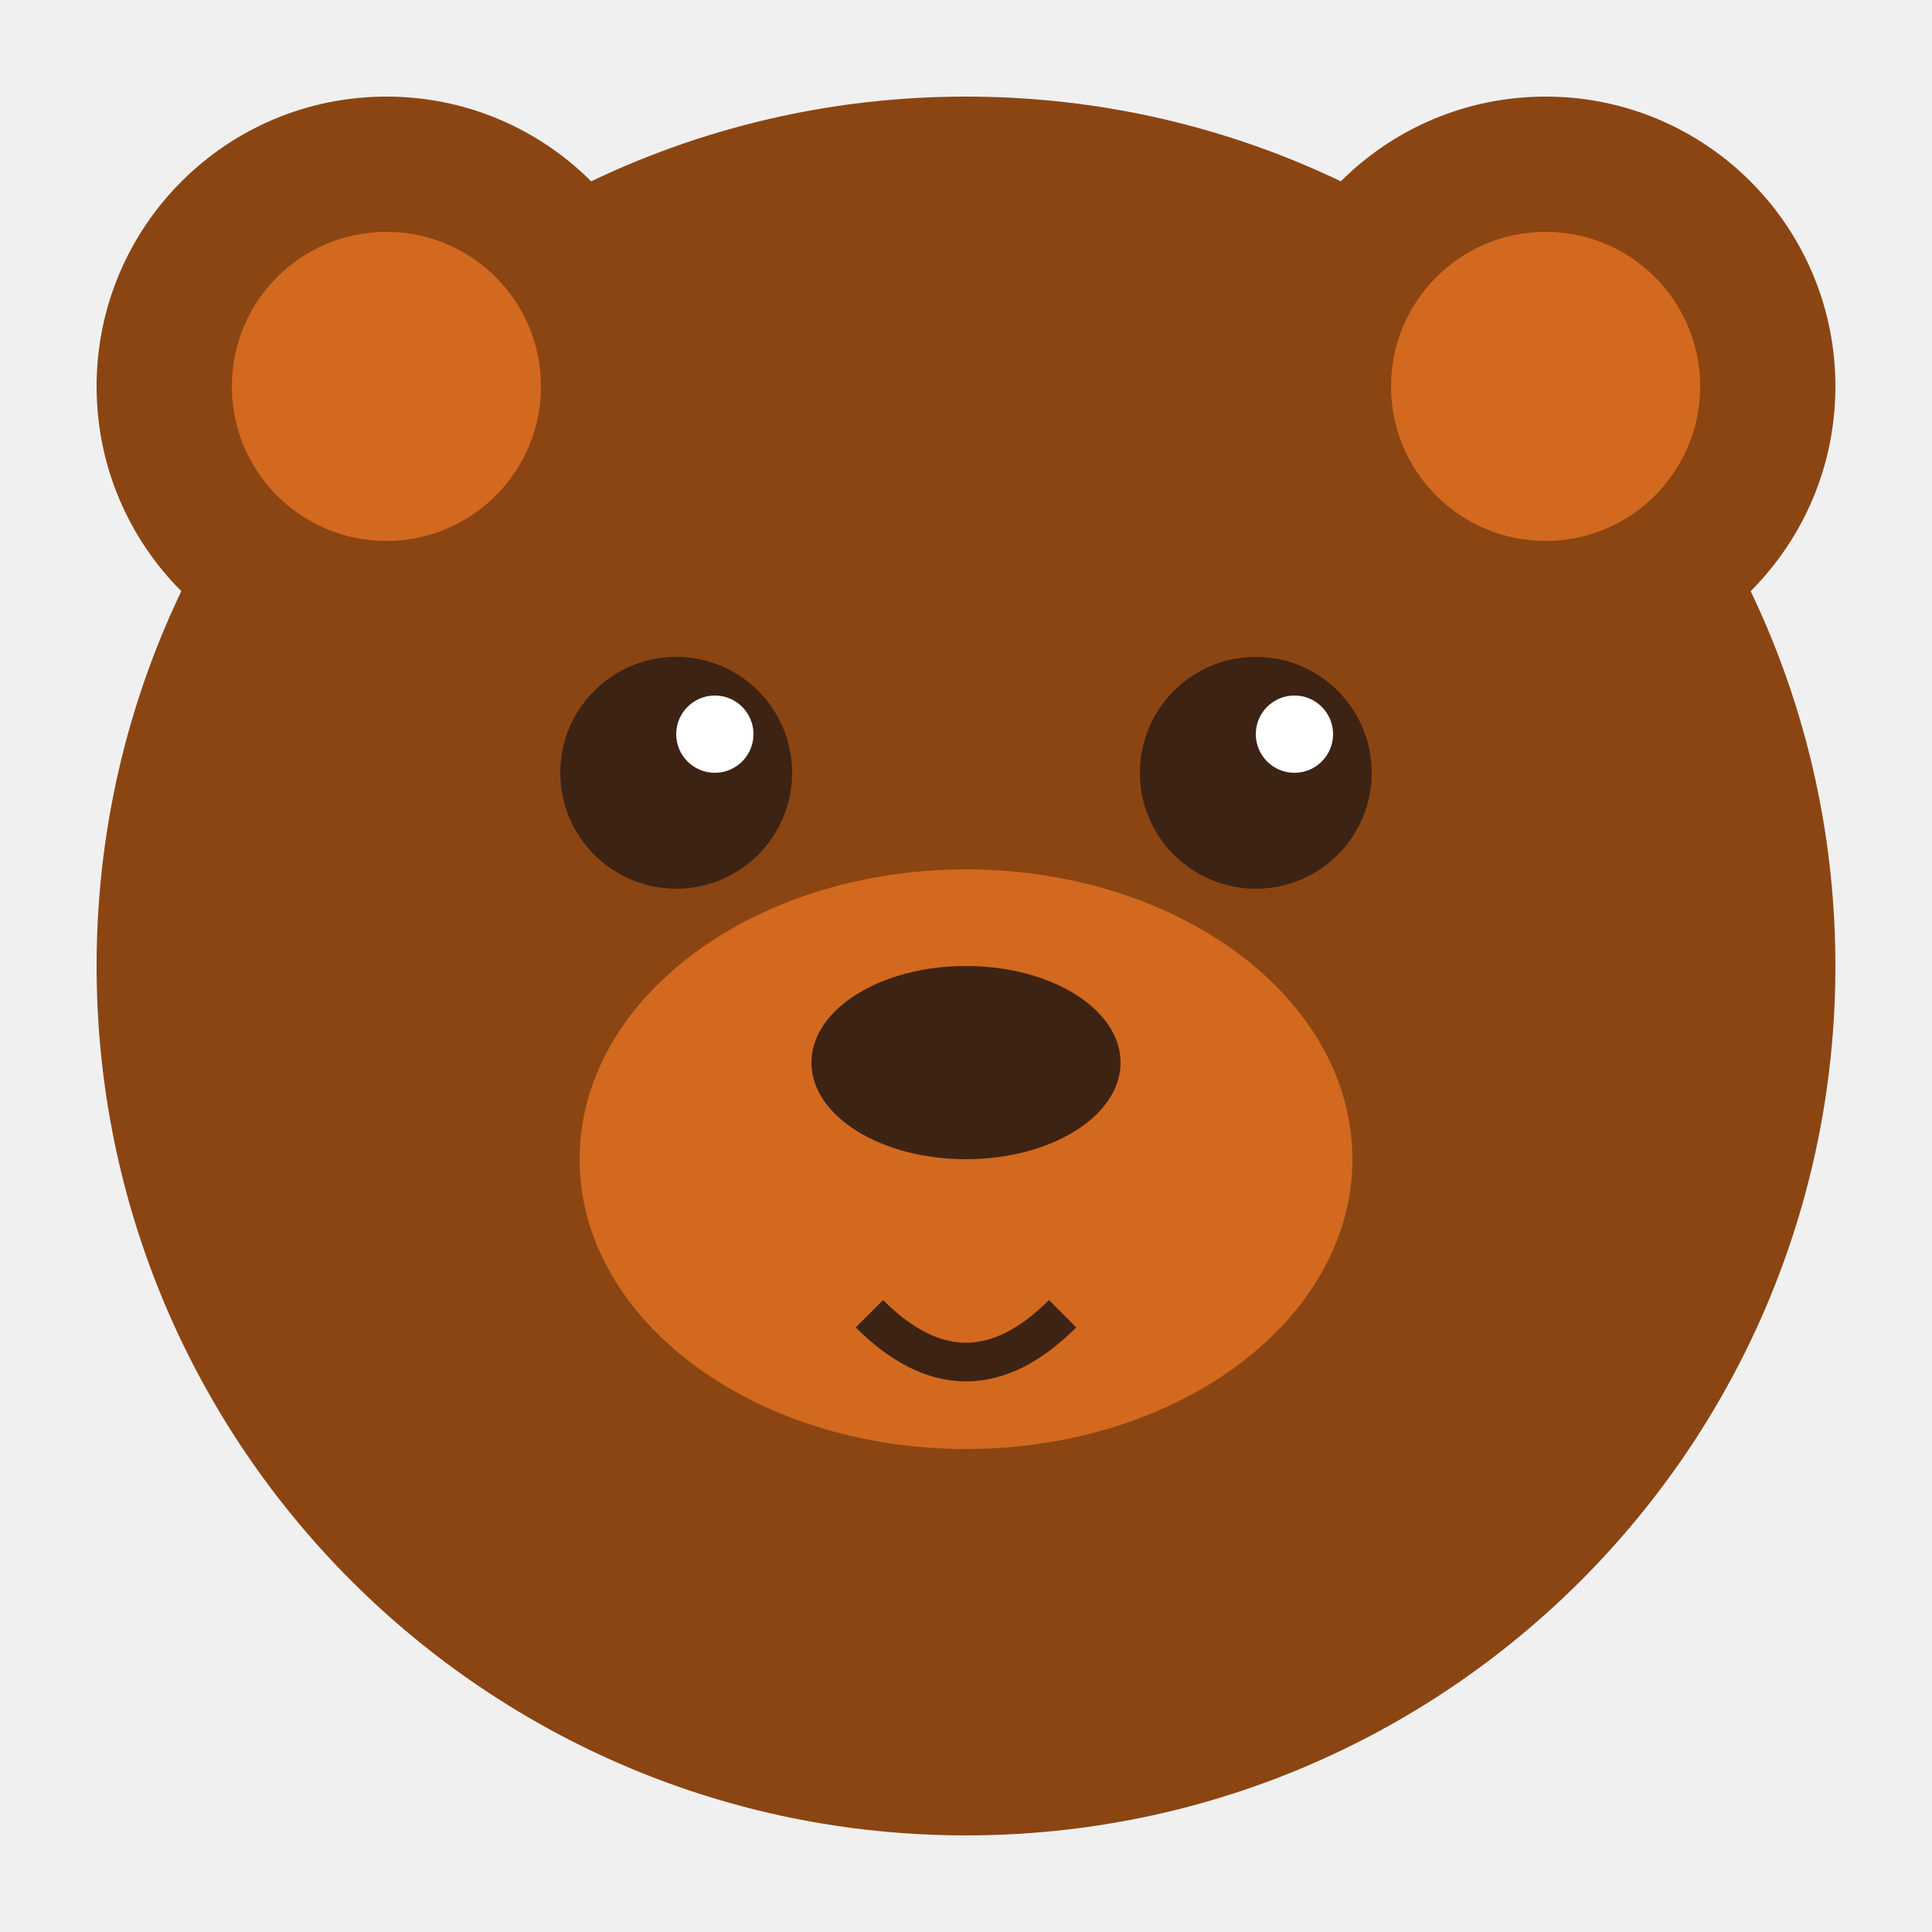
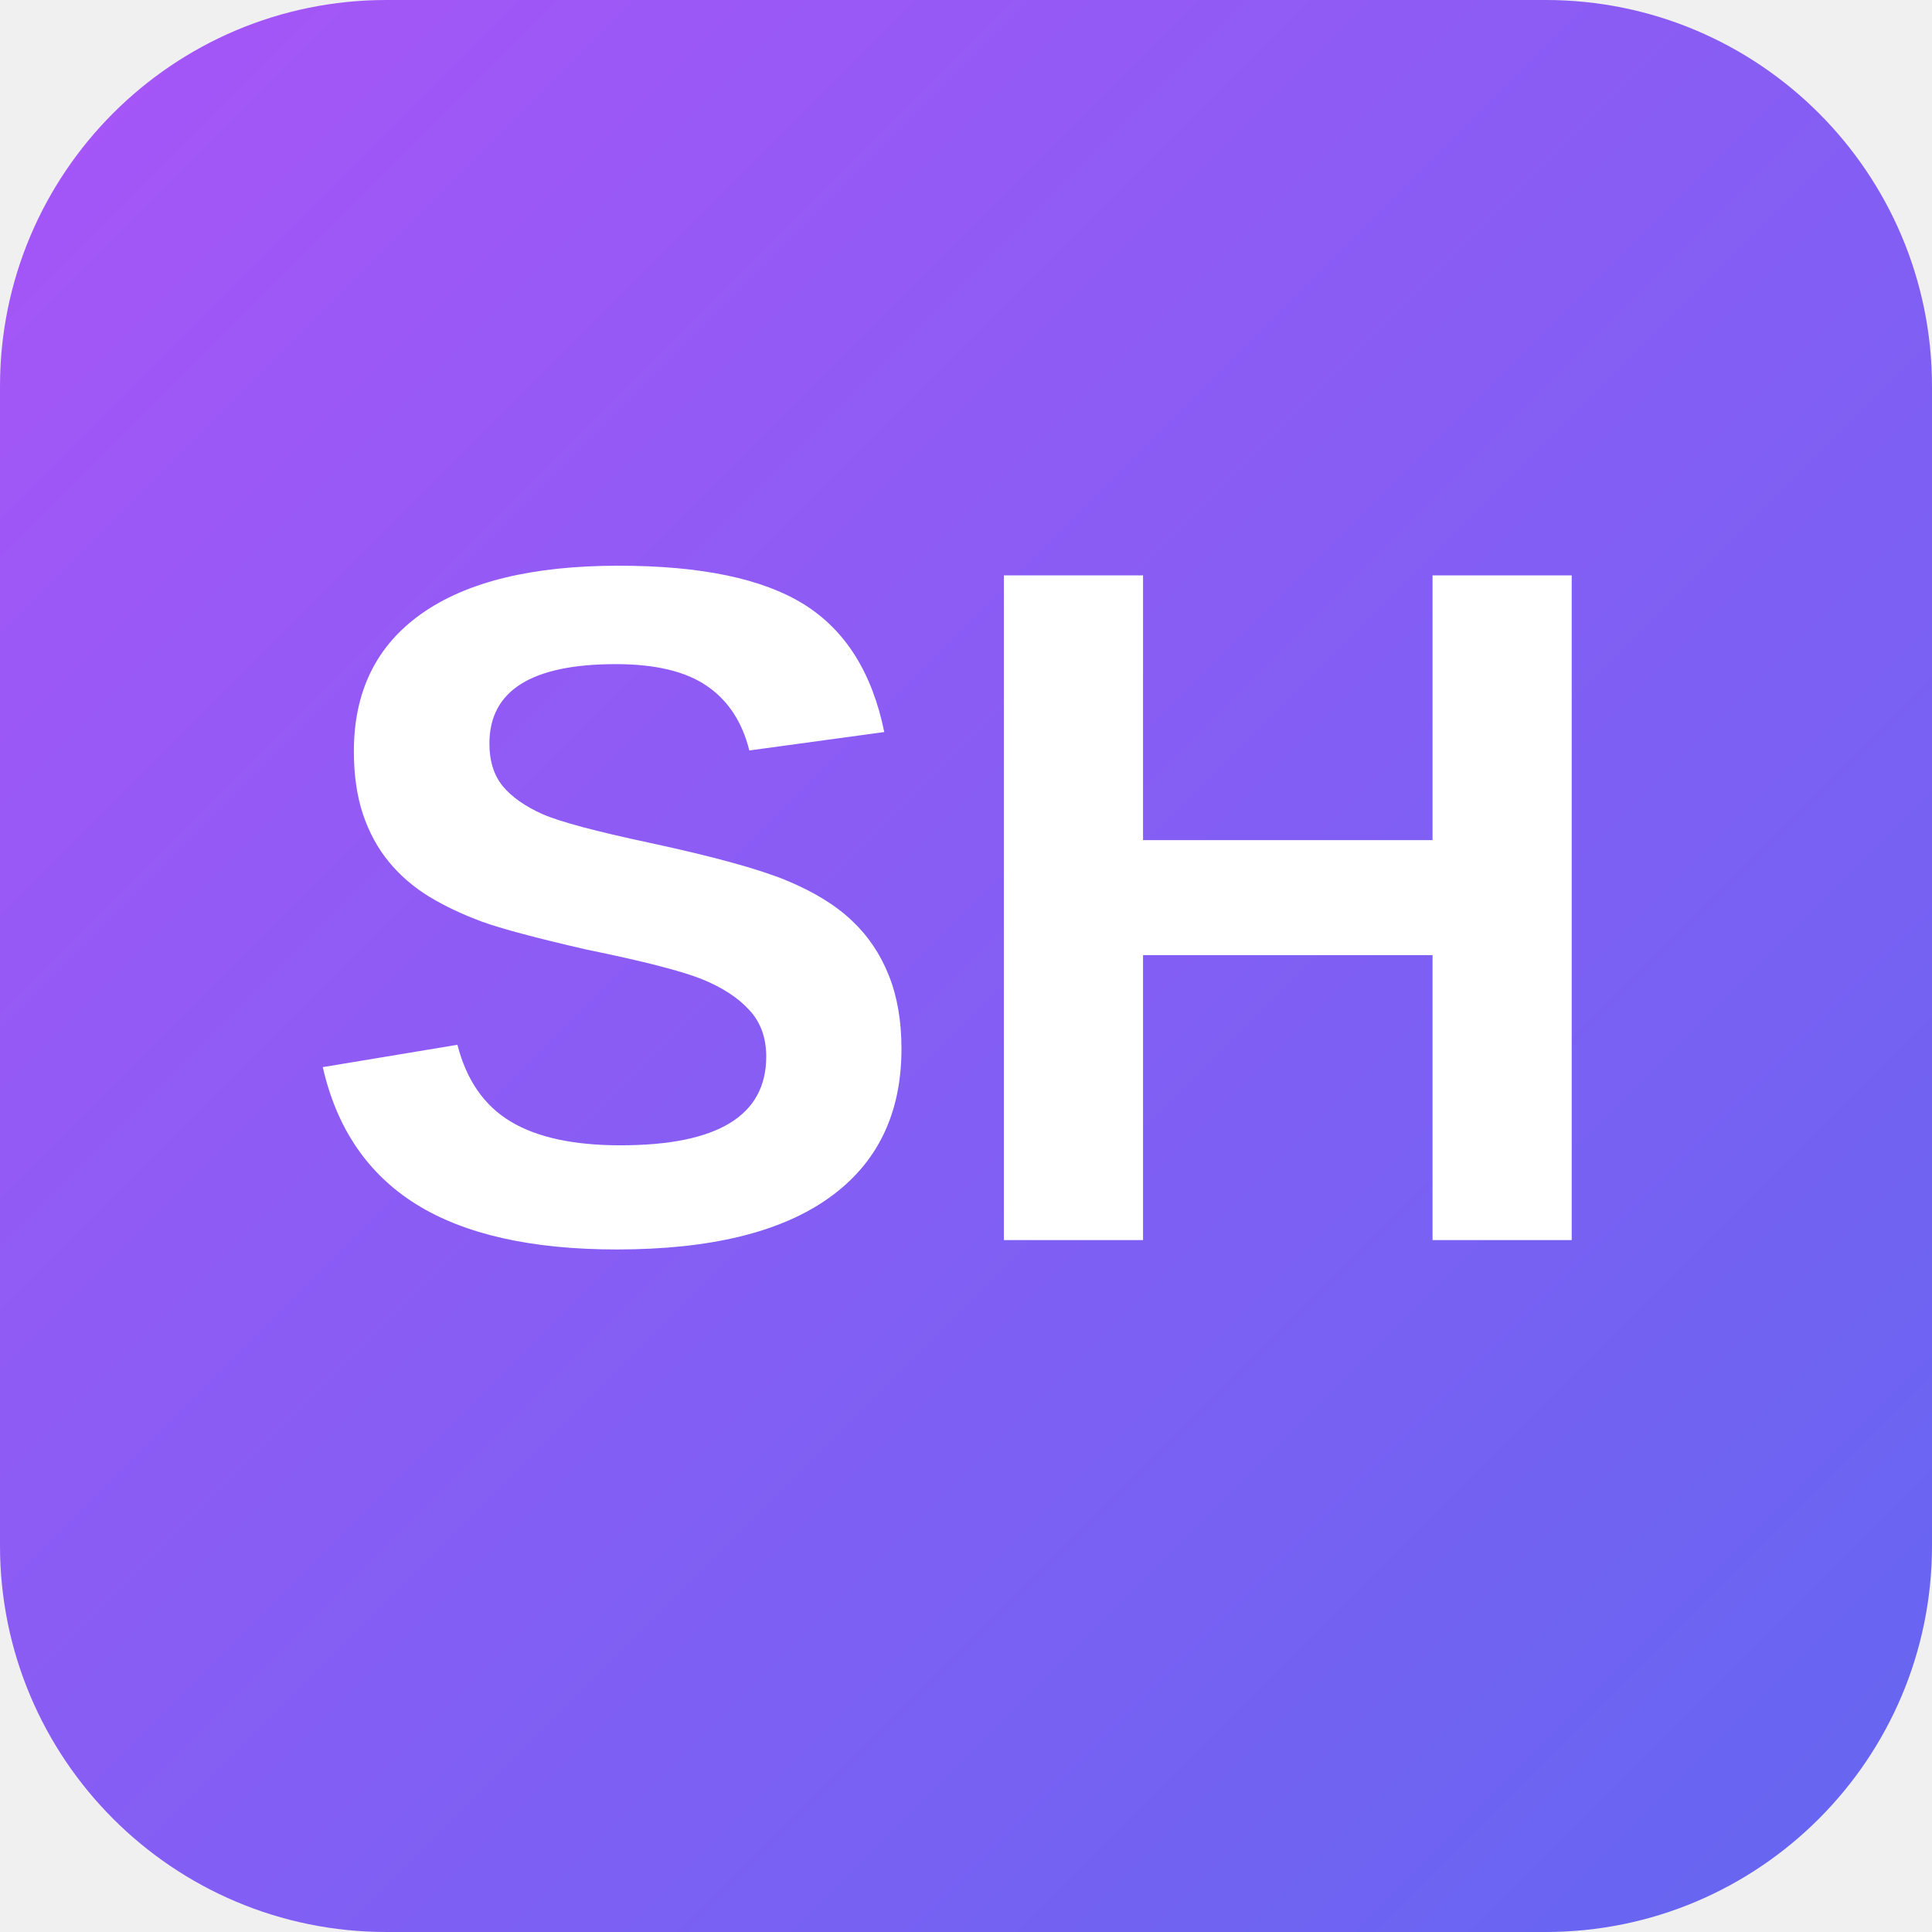
<svg xmlns="http://www.w3.org/2000/svg" viewBox="0 0 100 100">
-   <circle cx="50" cy="50" r="45" fill="#8B4513" />
-   <circle cx="20" cy="20" r="15" fill="#8B4513" />
-   <circle cx="80" cy="20" r="15" fill="#8B4513" />
-   <circle cx="20" cy="20" r="8" fill="#D2691E" />
-   <circle cx="80" cy="20" r="8" fill="#D2691E" />
-   <ellipse cx="50" cy="60" rx="20" ry="15" fill="#D2691E" />
-   <ellipse cx="50" cy="55" rx="8" ry="5" fill="#3D2314" />
-   <circle cx="35" cy="40" r="6" fill="#3D2314" />
-   <circle cx="65" cy="40" r="6" fill="#3D2314" />
-   <circle cx="37" cy="38" r="2" fill="white" />
-   <circle cx="67" cy="38" r="2" fill="white" />
-   <path d="M45 68 Q50 73 55 68" stroke="#3D2314" stroke-width="2" fill="none" />
+   <defs>
+     <linearGradient id="grad1" x1="0%" y1="0%" x2="100%" y2="100%">
+       <stop offset="0%" style="stop-color:#a855f7;stop-opacity:1" />
+       <stop offset="100%" style="stop-color:#6366f1;stop-opacity:1" />
+     </linearGradient>
+   </defs>
+   <rect width="100" height="100" rx="20" fill="url(#grad1)" />
+   <text x="50%" y="50%" dominant-baseline="middle" text-anchor="middle" fill="white" font-family="Outfit, Arial" font-weight="800" font-size="50">SH</text>
</svg>
